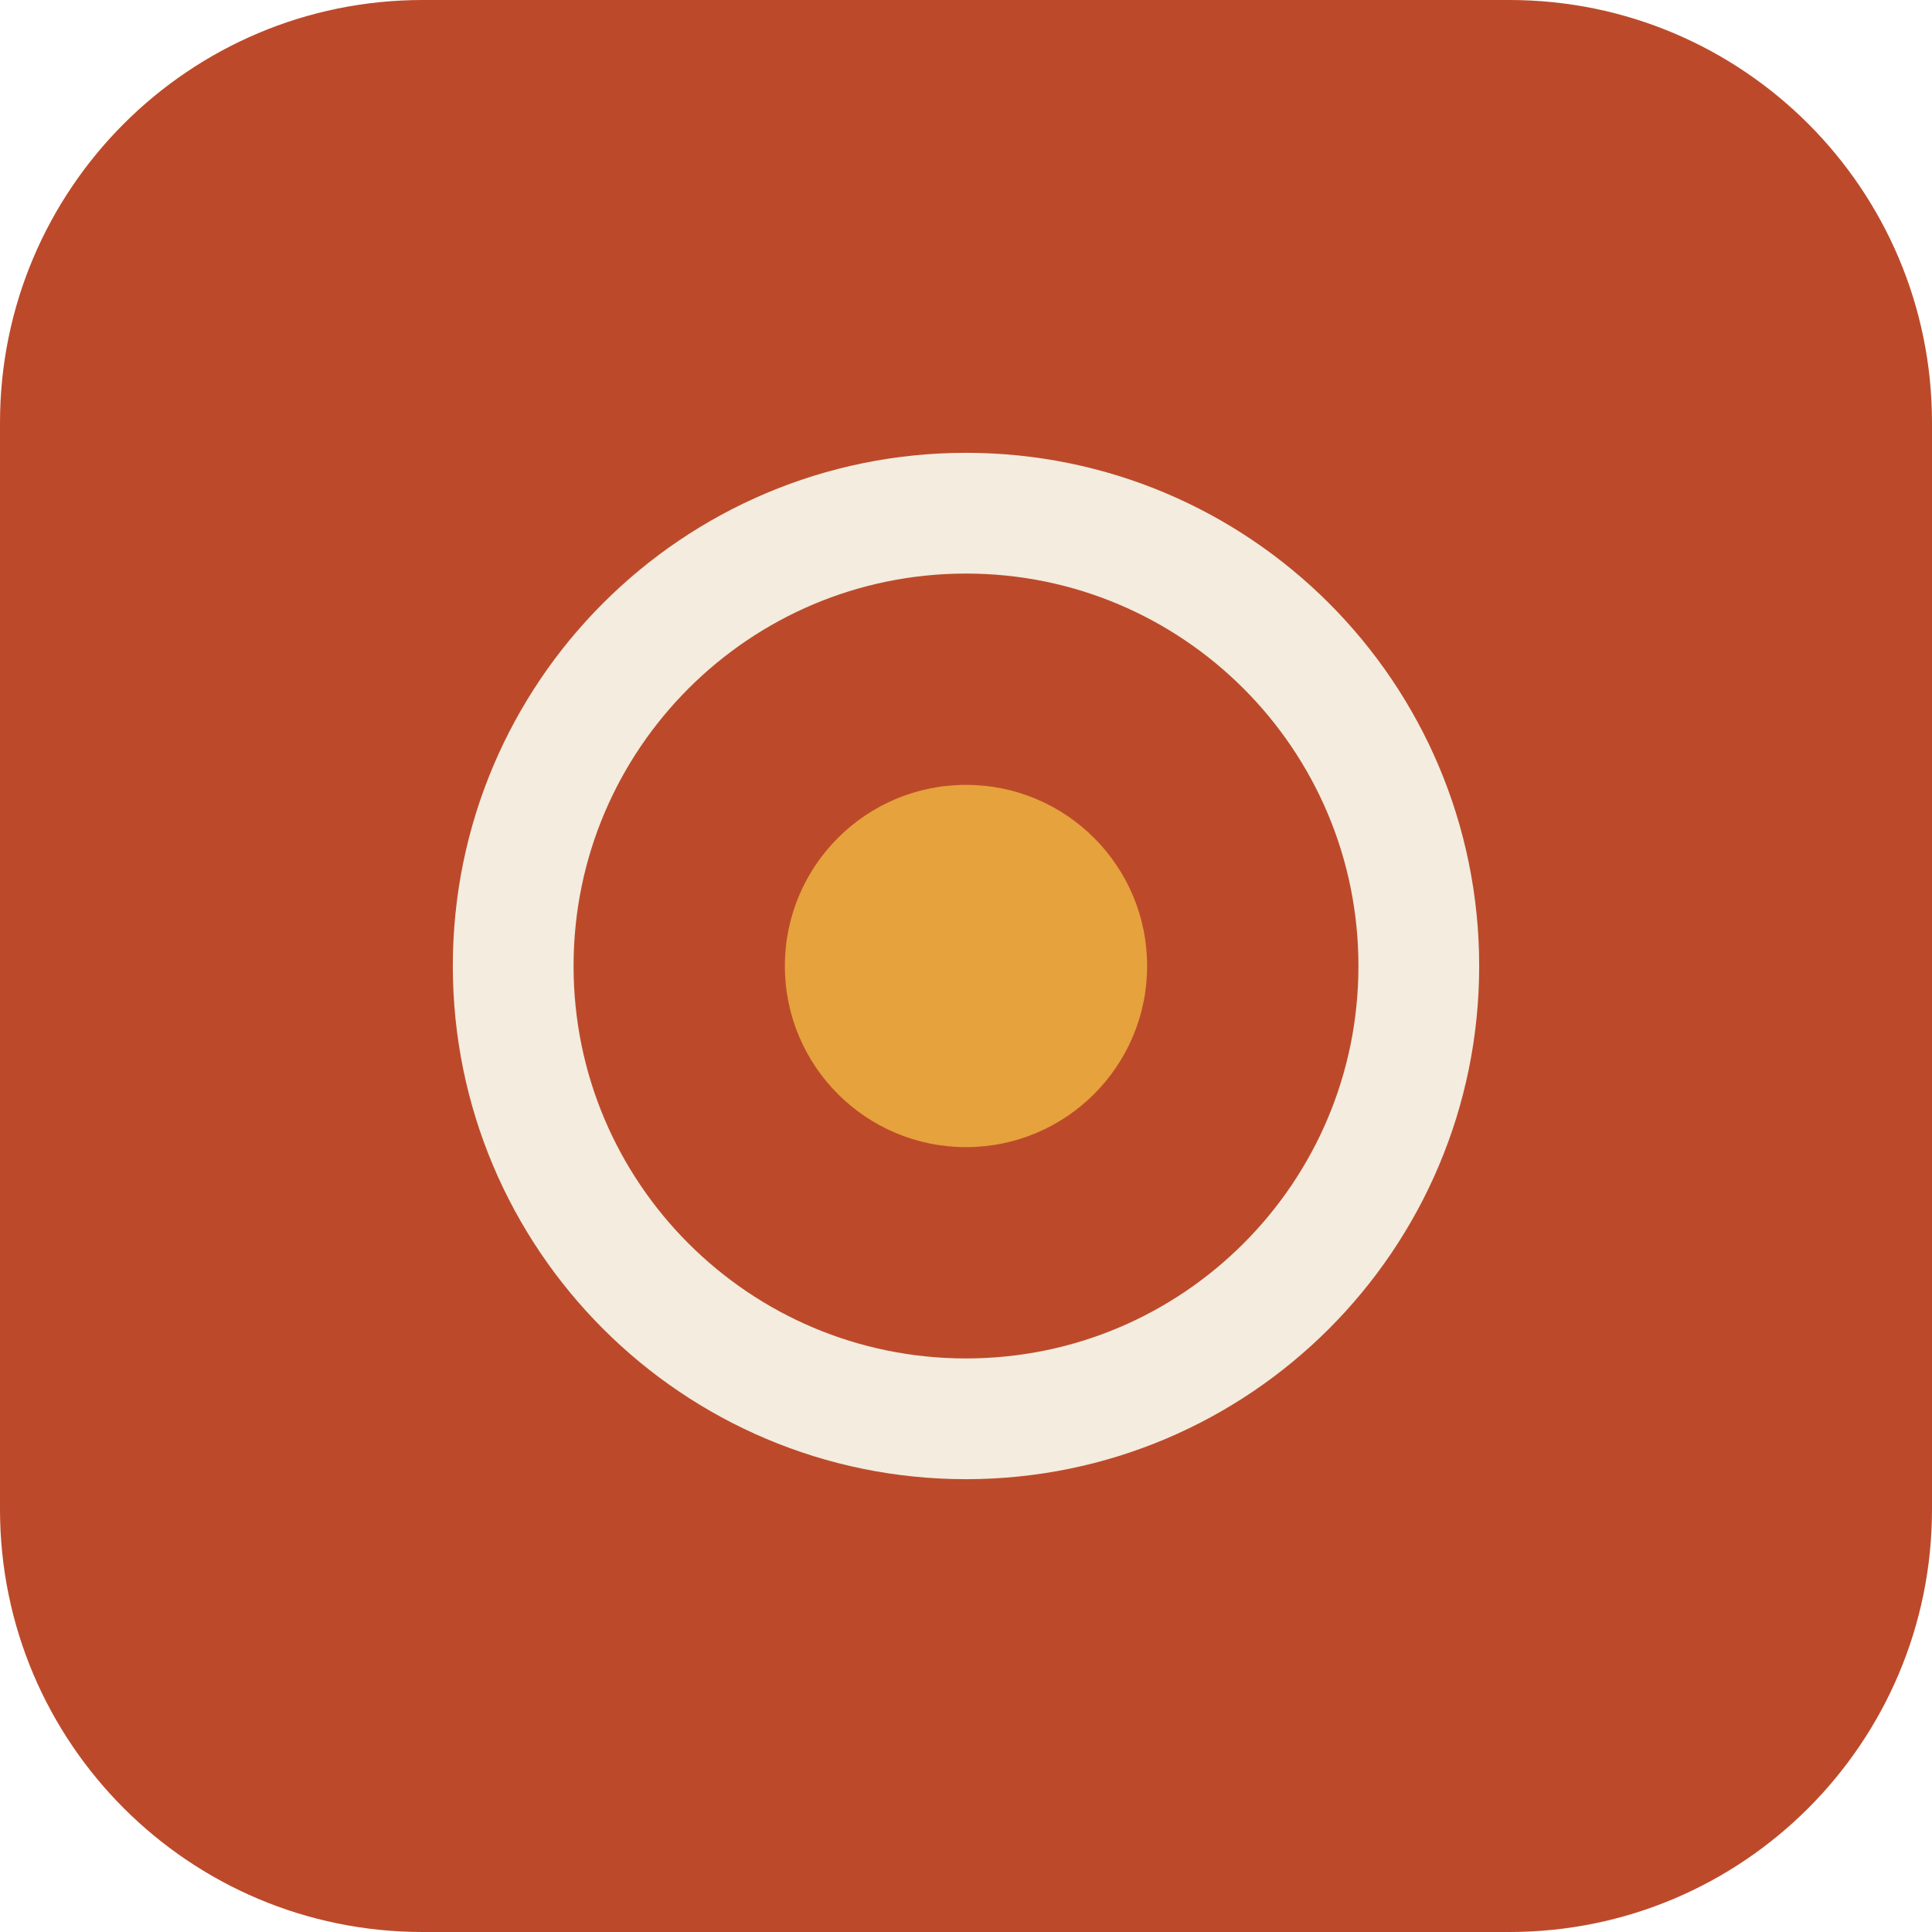
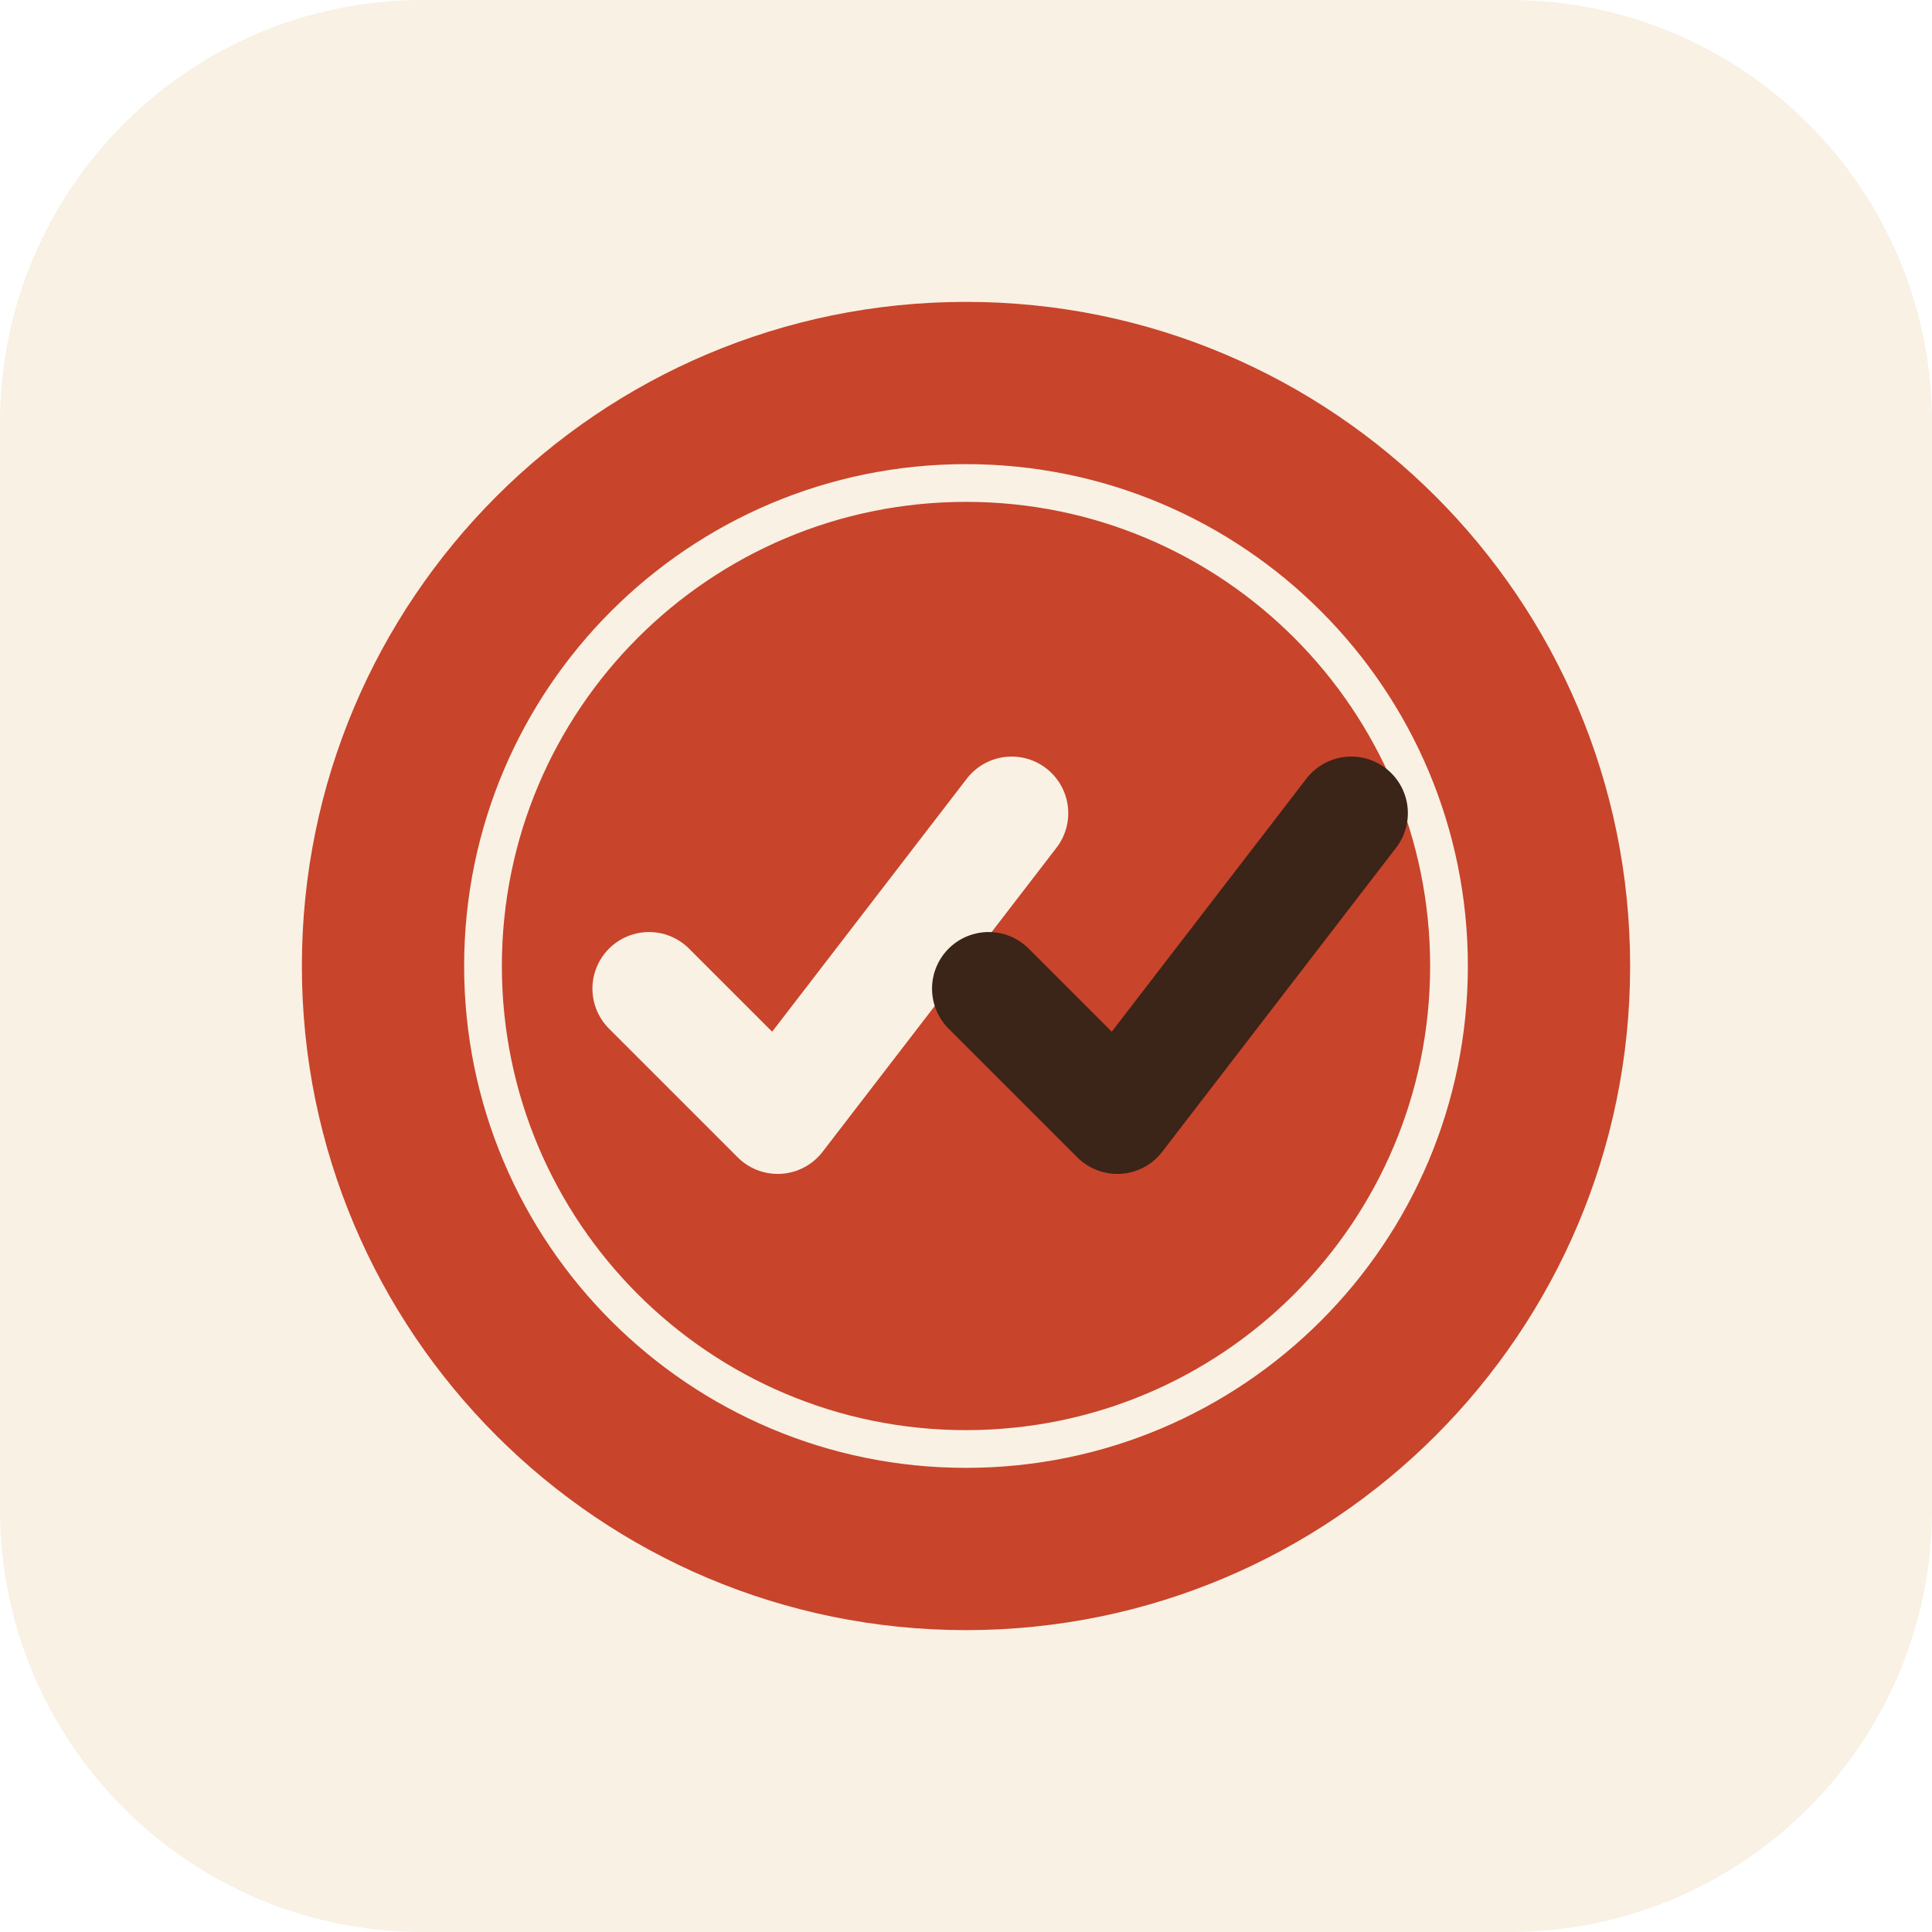
- <svg xmlns="http://www.w3.org/2000/svg" viewBox="0 0 64 64">
-   <rect width="64" height="64" rx="14" fill="#bc4a2a" />
-   <circle cx="32" cy="32" r="15" fill="none" stroke="#f3ecdf" stroke-width="4" />
-   <circle cx="32" cy="32" r="6" fill="#e6a23c" />
+ <svg xmlns="http://www.w3.org/2000/svg" viewBox="0 0 512 512" role="img" aria-label="Sahtain">
+   <rect width="512" height="512" rx="112" fill="#F8F1E4" />
+   <circle cx="256" cy="256" r="176" fill="#C8442B" />
+   <circle cx="256" cy="256" r="128" fill="none" stroke="#F8F1E4" stroke-width="10" />
+   <path d="M172.0 262.0l34.1 34.1l62.0 -80.6" fill="none" stroke="#F8F1E4" stroke-width="30" stroke-linecap="round" stroke-linejoin="round" />
+   <path d="M262.0 262.0l34.1 34.1l62.0 -80.6" fill="none" stroke="#3B2418" stroke-width="30" stroke-linecap="round" stroke-linejoin="round" />
</svg>
